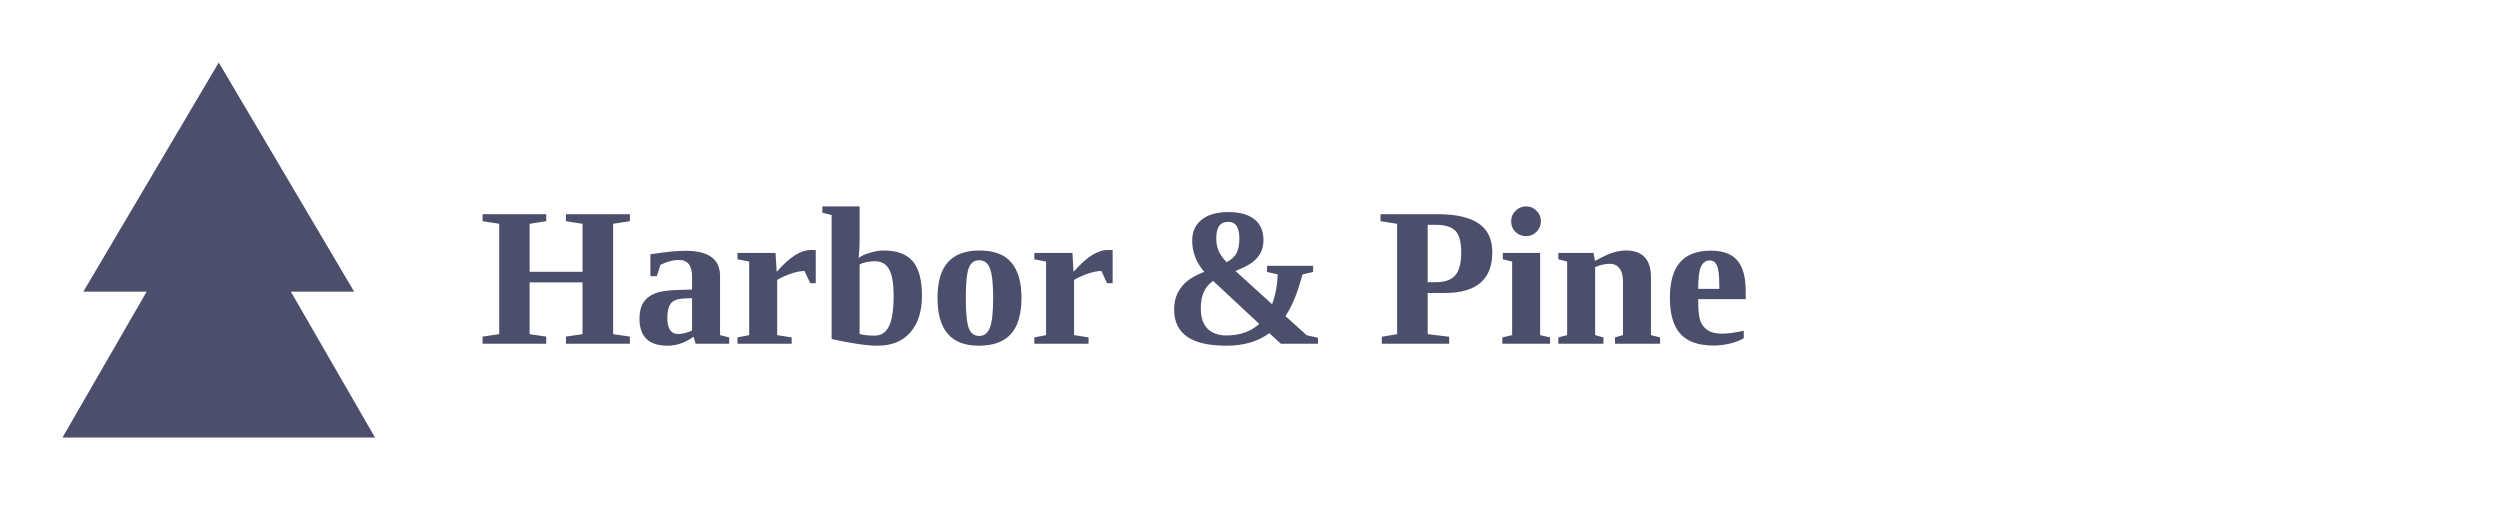
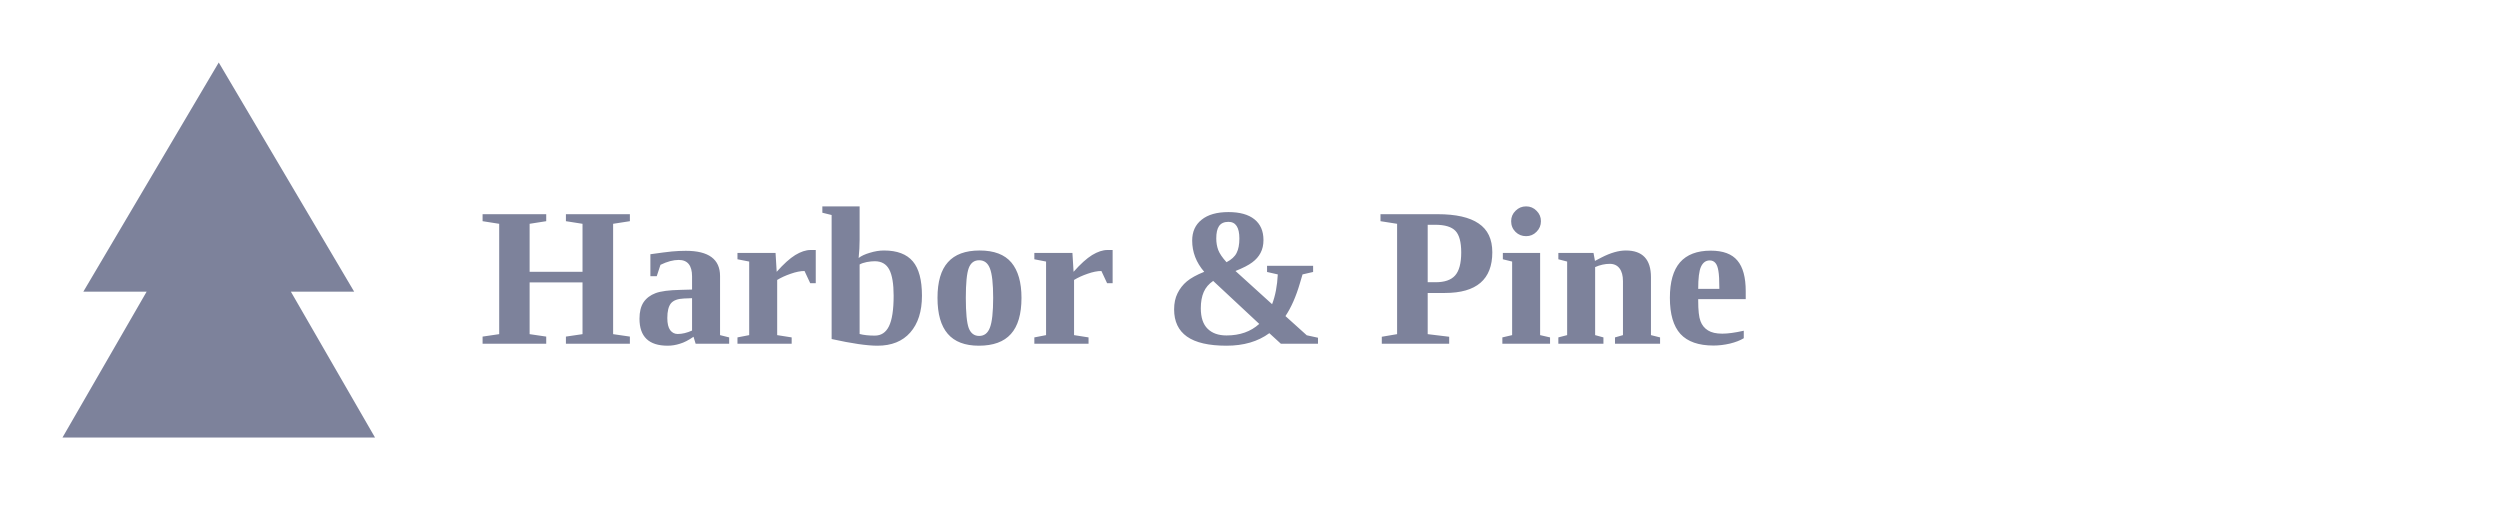
<svg xmlns="http://www.w3.org/2000/svg" width="240" height="50" viewBox="0 0 240 50">
-   <path d="M21 6l13 22H8zM21 16l15 26H6z" fill="#4b4f6b" />
-   <text x="46" y="33" fill="#4b4f6b" font-family="Georgia, 'Times New Roman', serif" font-size="19" font-weight="700">Harbor &amp; Pine</text>
+   <path d="M21 6l13 22H8zM21 16l15 26H6z" fill="#7d829b" />
+   <text x="46" y="33" fill="#7d829b" font-family="Georgia, 'Times New Roman', serif" font-size="19" font-weight="700">Harbor &amp; Pine</text>
</svg>
